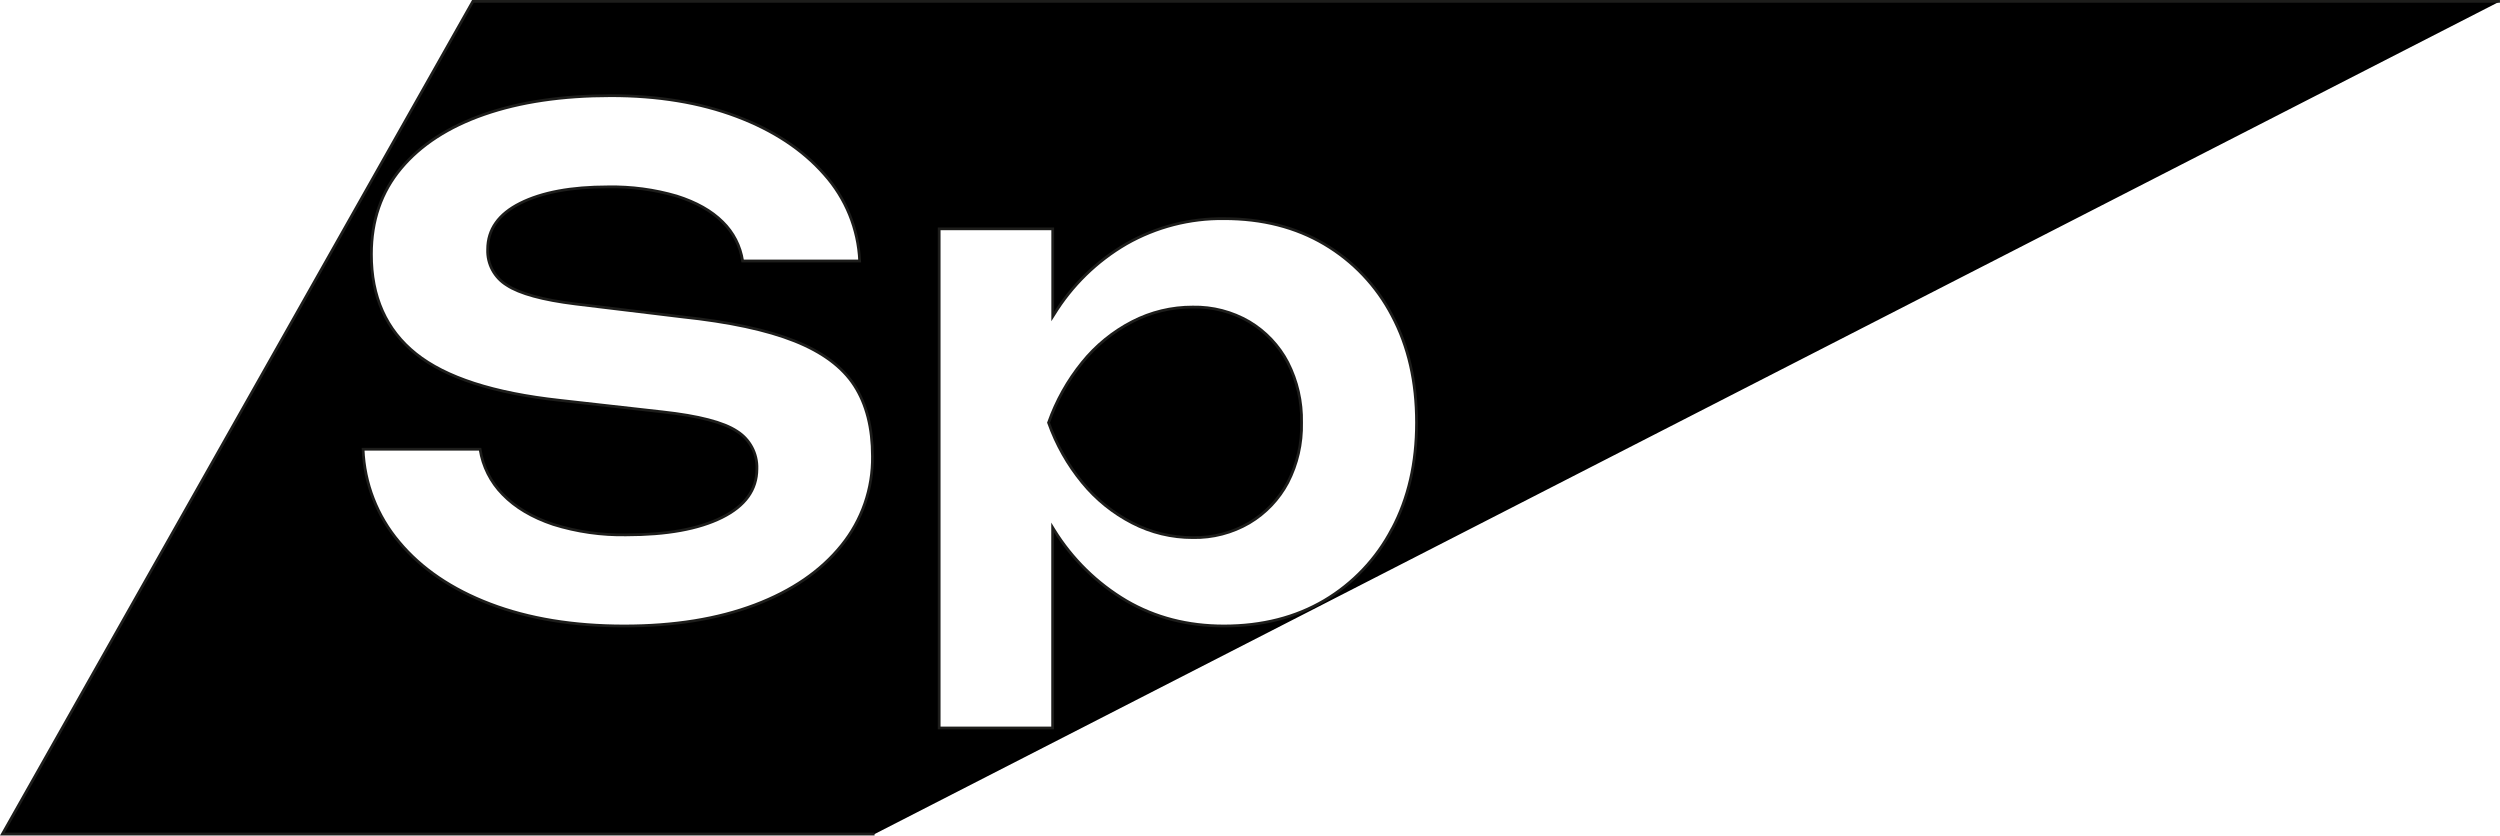
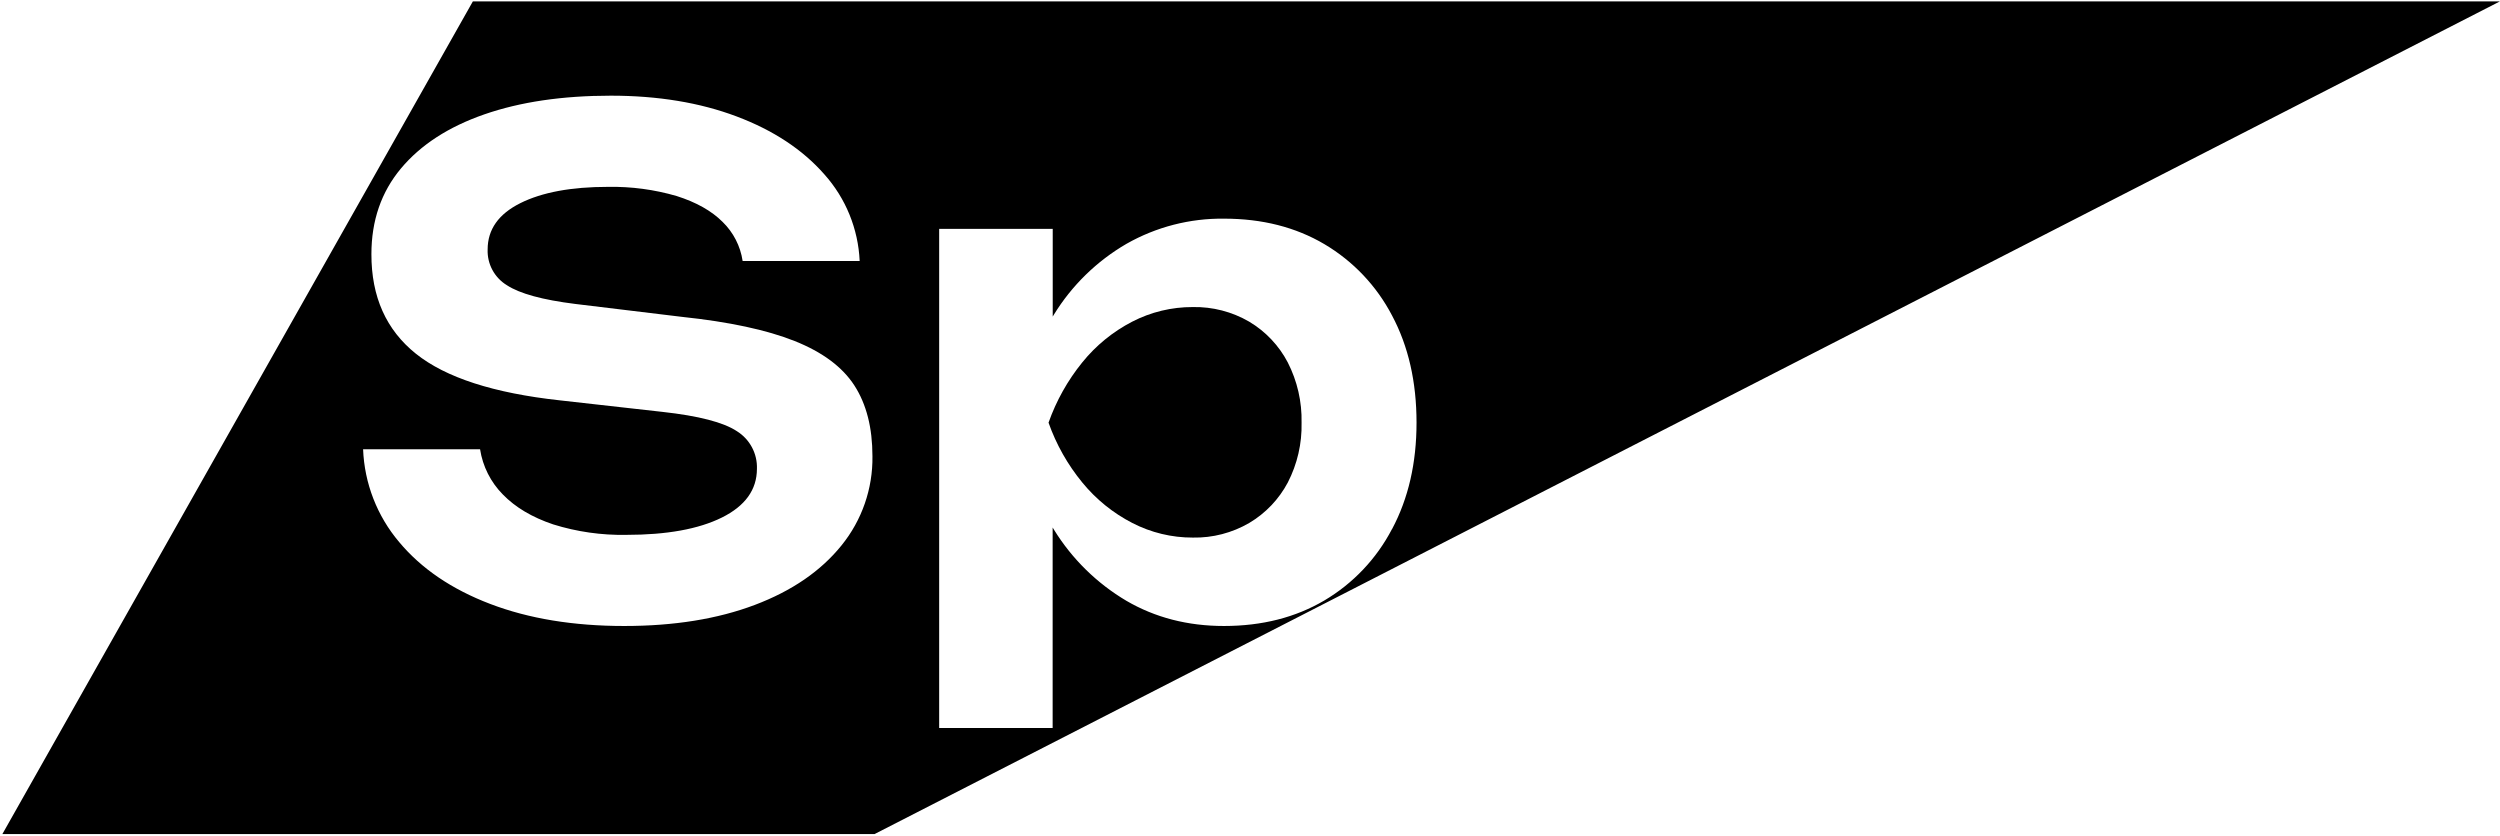
- <svg xmlns="http://www.w3.org/2000/svg" id="Слой_5" data-name="Слой 5" viewBox="0 0 907.48 303.25">
-   <defs>
-     <style>.cls-1{stroke:#1d1d1b;stroke-miterlimit:10}</style>
-   </defs>
-   <path d="M453.46 116.77a39.18 39.18 0 0 0-20.49-5.31 47.55 47.55 0 0 0-22 5.31 56.75 56.75 0 0 0-18.14 14.81 73.63 73.63 0 0 0-12.22 21.84 71.94 71.94 0 0 0 12.26 21.73 57.27 57.27 0 0 0 18.14 14.68 47.55 47.55 0 0 0 22 5.31 39.18 39.18 0 0 0 20.45-5.31 37.49 37.49 0 0 0 14-14.68 45.13 45.13 0 0 0 5-21.73 45.83 45.83 0 0 0-5-21.84 37.38 37.38 0 0 0-14-14.81Z" class="cls-1" />
-   <path d="M907.46.5H171.65L.86 302.76h316.6m-12-104.78q-11.24 13.95-31.47 21.6t-47.4 7.65q-27.64 0-48.63-8t-33.07-22.47a55.45 55.45 0 0 1-13.09-33.69h42.46a29.85 29.85 0 0 0 8.27 16.42q6.79 7 18.27 10.86a83.88 83.88 0 0 0 26.56 3.8q22 0 34.68-6.29t12.72-17.65a15.46 15.46 0 0 0-7.29-13.7q-7.28-4.82-27-7l-37.28-4.19q-36-3.94-52.21-16.91t-16.16-36.16q0-18.27 10.73-31.11t30.24-19.62q19.5-6.78 45.92-6.79 25.66 0 45.66 7.53t31.84 21a50.52 50.52 0 0 1 12.84 31.48h-42.48a24.94 24.94 0 0 0-7.28-14.2q-6-6-16.66-9.38a83.61 83.61 0 0 0-24.93-3.33q-20 0-31.84 5.92t-11.85 16.79a14.56 14.56 0 0 0 7 13q7 4.57 24.81 6.79l38.75 4.69q25.68 2.72 40.86 8.76t21.72 16.17q6.54 10.13 6.54 25.67a50.28 50.28 0 0 1-11.23 32.36Zm199.82-5.93a65 65 0 0 1-24.56 25.92q-15.69 9.25-36.41 9.26-19.75 0-35.43-9.14a76.94 76.94 0 0 1-26.28-25.79l-.5-.82v72.77h-41.19V83.07h41.22v31.85c.13-.2.24-.42.37-.62a75.36 75.36 0 0 1 26.41-25.8 70 70 0 0 1 35.43-9.13q20.73 0 36.41 9.26a65 65 0 0 1 24.56 25.92q8.88 16.65 8.88 38.87 0 21.97-8.88 38.63Z" class="cls-1" />
+ <svg xmlns="http://www.w3.org/2000/svg" viewBox="0 0 907.48 303.25">
+   <defs />
+   <path d="M453.46 116.77a39.18 39.18 0 0 0-20.49-5.31 47.55 47.55 0 0 0-22 5.31 56.75 56.75 0 0 0-18.14 14.81 73.63 73.63 0 0 0-12.22 21.84 71.94 71.94 0 0 0 12.26 21.73 57.27 57.27 0 0 0 18.14 14.68 47.55 47.55 0 0 0 22 5.31 39.18 39.18 0 0 0 20.45-5.31 37.49 37.49 0 0 0 14-14.68 45.13 45.13 0 0 0 5-21.73 45.83 45.83 0 0 0-5-21.84 37.38 37.38 0 0 0-14-14.81Z" />
+   <path d="M907.46.5H171.65L.86 302.76h316.6m-12-104.78q-11.24 13.95-31.47 21.6t-47.4 7.65q-27.64 0-48.63-8t-33.07-22.47a55.45 55.45 0 0 1-13.09-33.69h42.46a29.85 29.85 0 0 0 8.27 16.42q6.79 7 18.27 10.86a83.88 83.88 0 0 0 26.56 3.8q22 0 34.68-6.29t12.72-17.65a15.46 15.46 0 0 0-7.29-13.7q-7.28-4.82-27-7l-37.28-4.19q-36-3.94-52.21-16.91t-16.16-36.16q0-18.27 10.73-31.11t30.24-19.62q19.5-6.78 45.92-6.79 25.66 0 45.66 7.53t31.84 21a50.52 50.52 0 0 1 12.84 31.48h-42.48a24.94 24.94 0 0 0-7.28-14.2q-6-6-16.66-9.38a83.61 83.61 0 0 0-24.93-3.33q-20 0-31.84 5.92t-11.85 16.79a14.56 14.56 0 0 0 7 13q7 4.57 24.81 6.79l38.75 4.69q25.68 2.72 40.86 8.76t21.72 16.17q6.54 10.13 6.54 25.67a50.28 50.28 0 0 1-11.23 32.36Zm199.82-5.93a65 65 0 0 1-24.56 25.92q-15.69 9.25-36.41 9.26-19.75 0-35.43-9.14a76.94 76.94 0 0 1-26.28-25.79l-.5-.82v72.77h-41.19V83.07h41.22v31.85c.13-.2.24-.42.37-.62a75.36 75.36 0 0 1 26.41-25.8 70 70 0 0 1 35.43-9.13q20.73 0 36.41 9.26a65 65 0 0 1 24.56 25.92q8.88 16.65 8.88 38.87 0 21.97-8.88 38.63Z" />
</svg>
